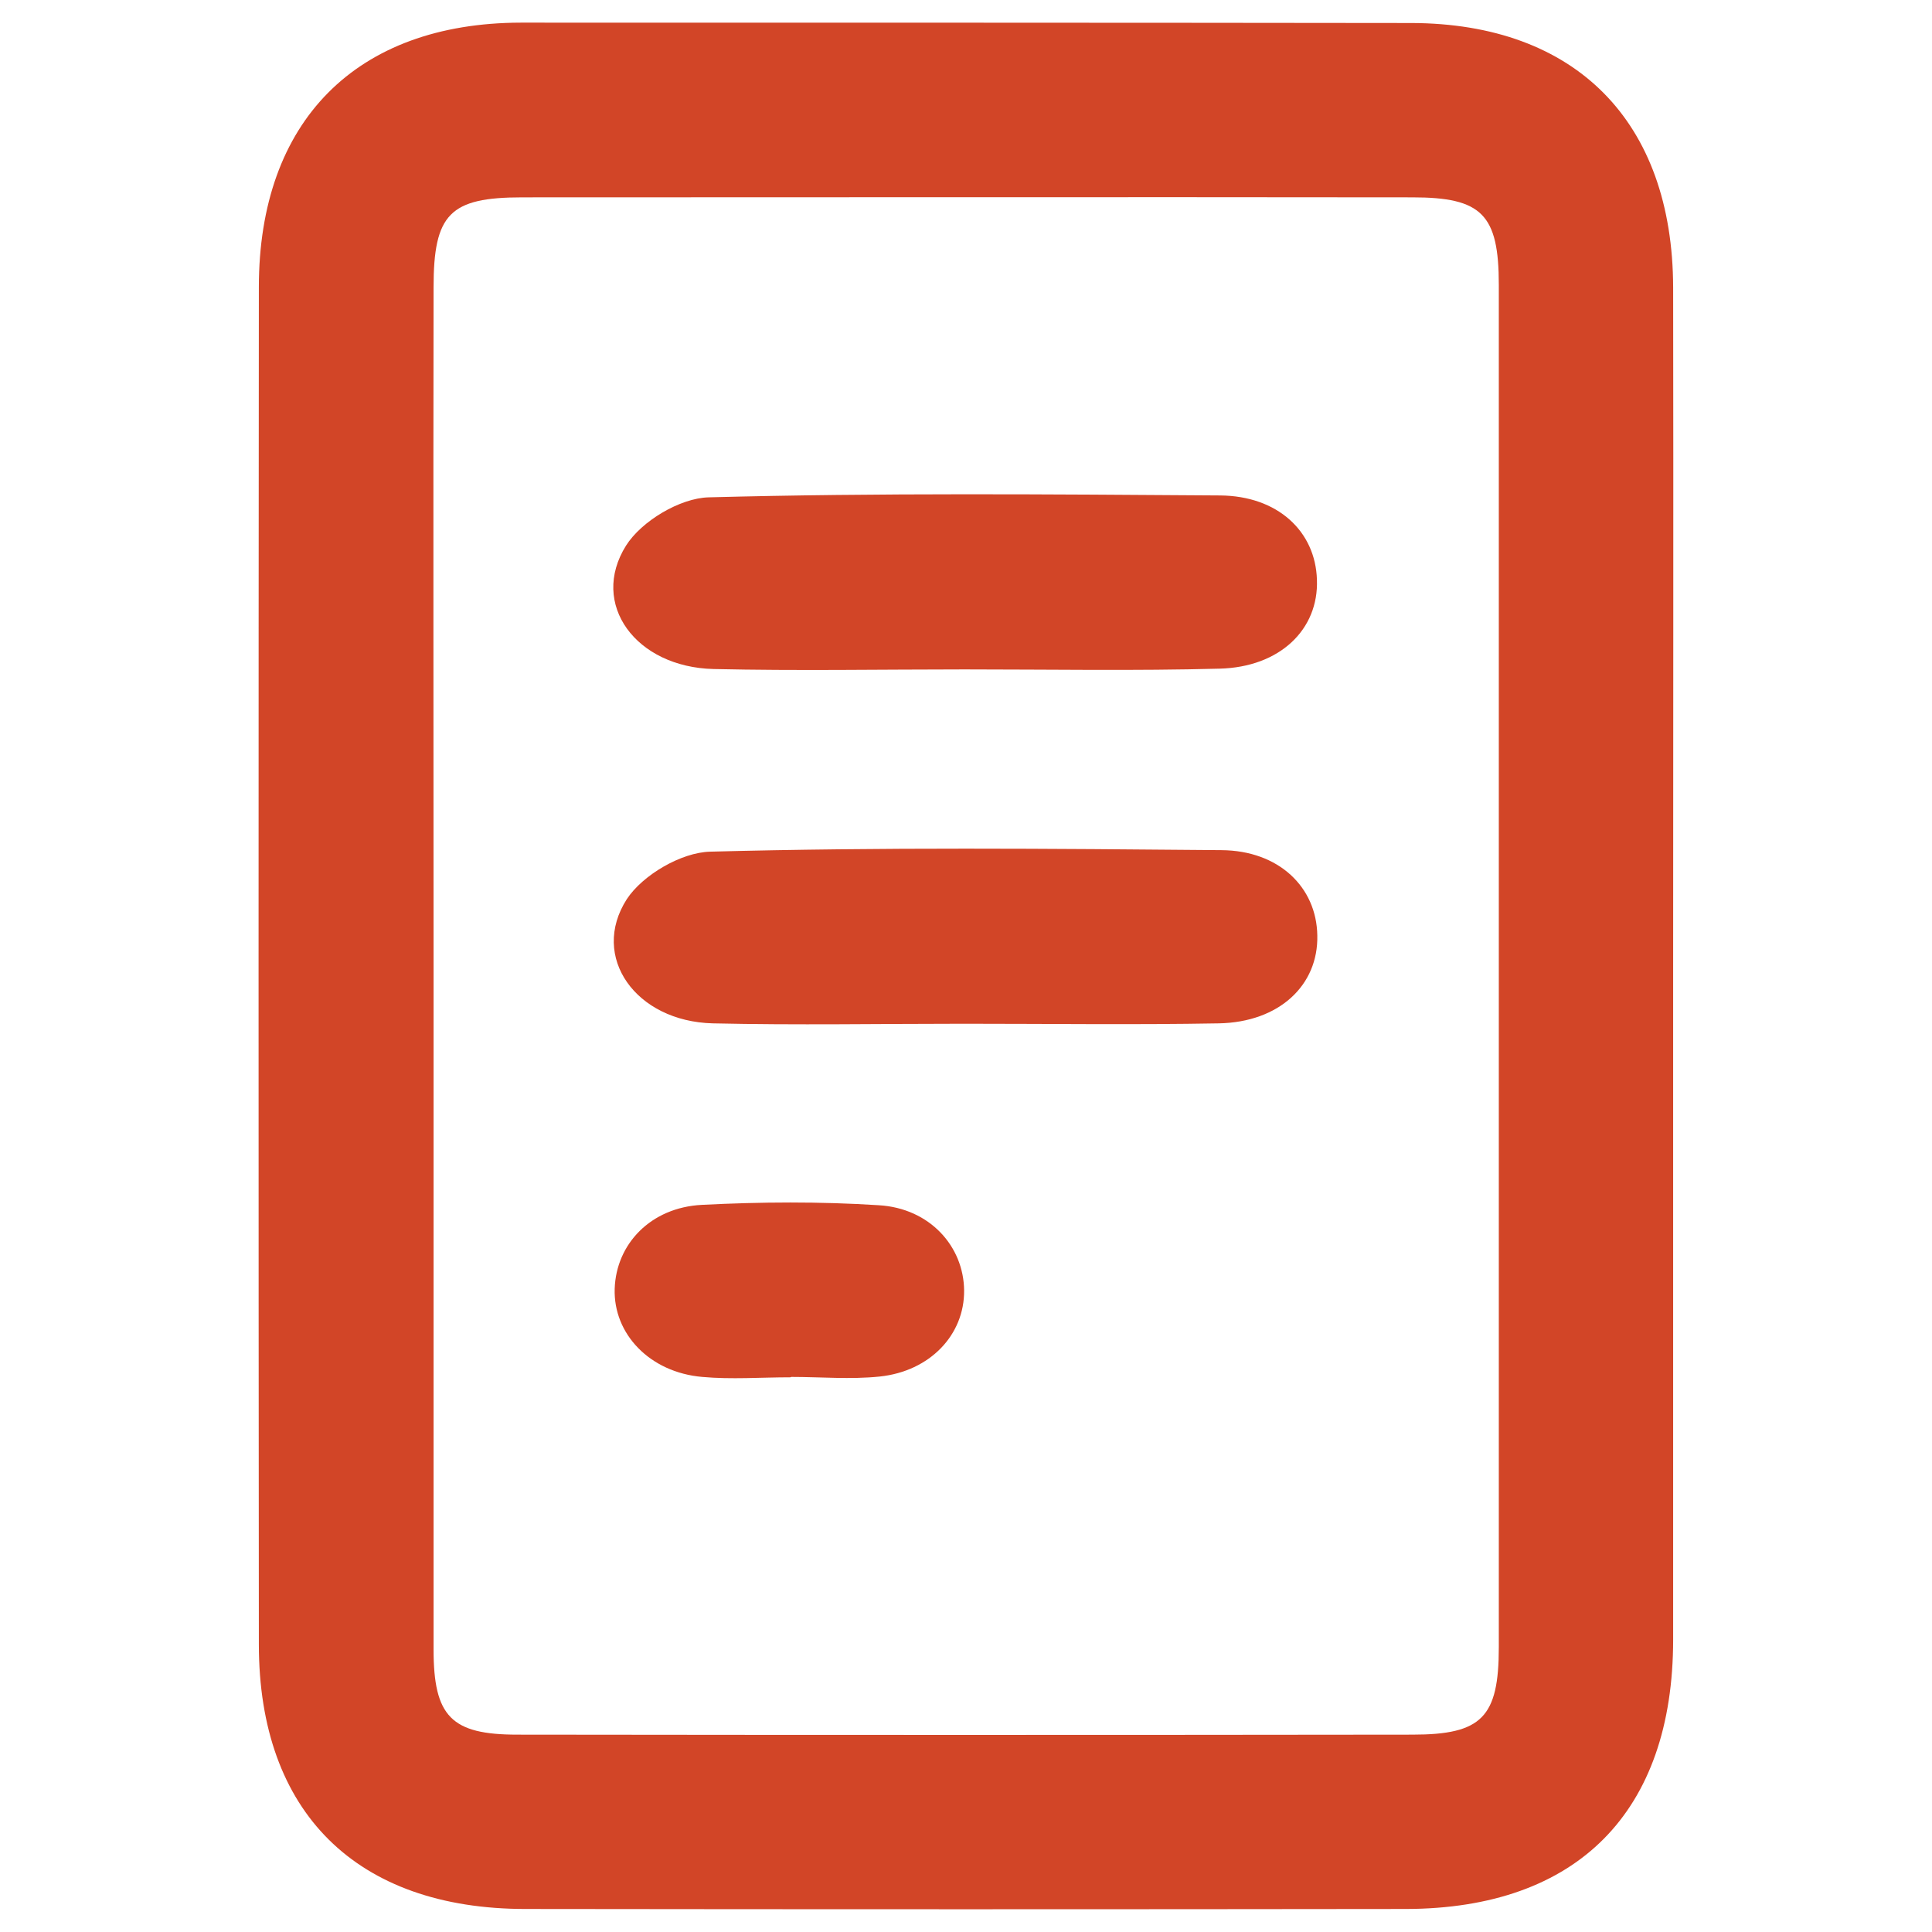
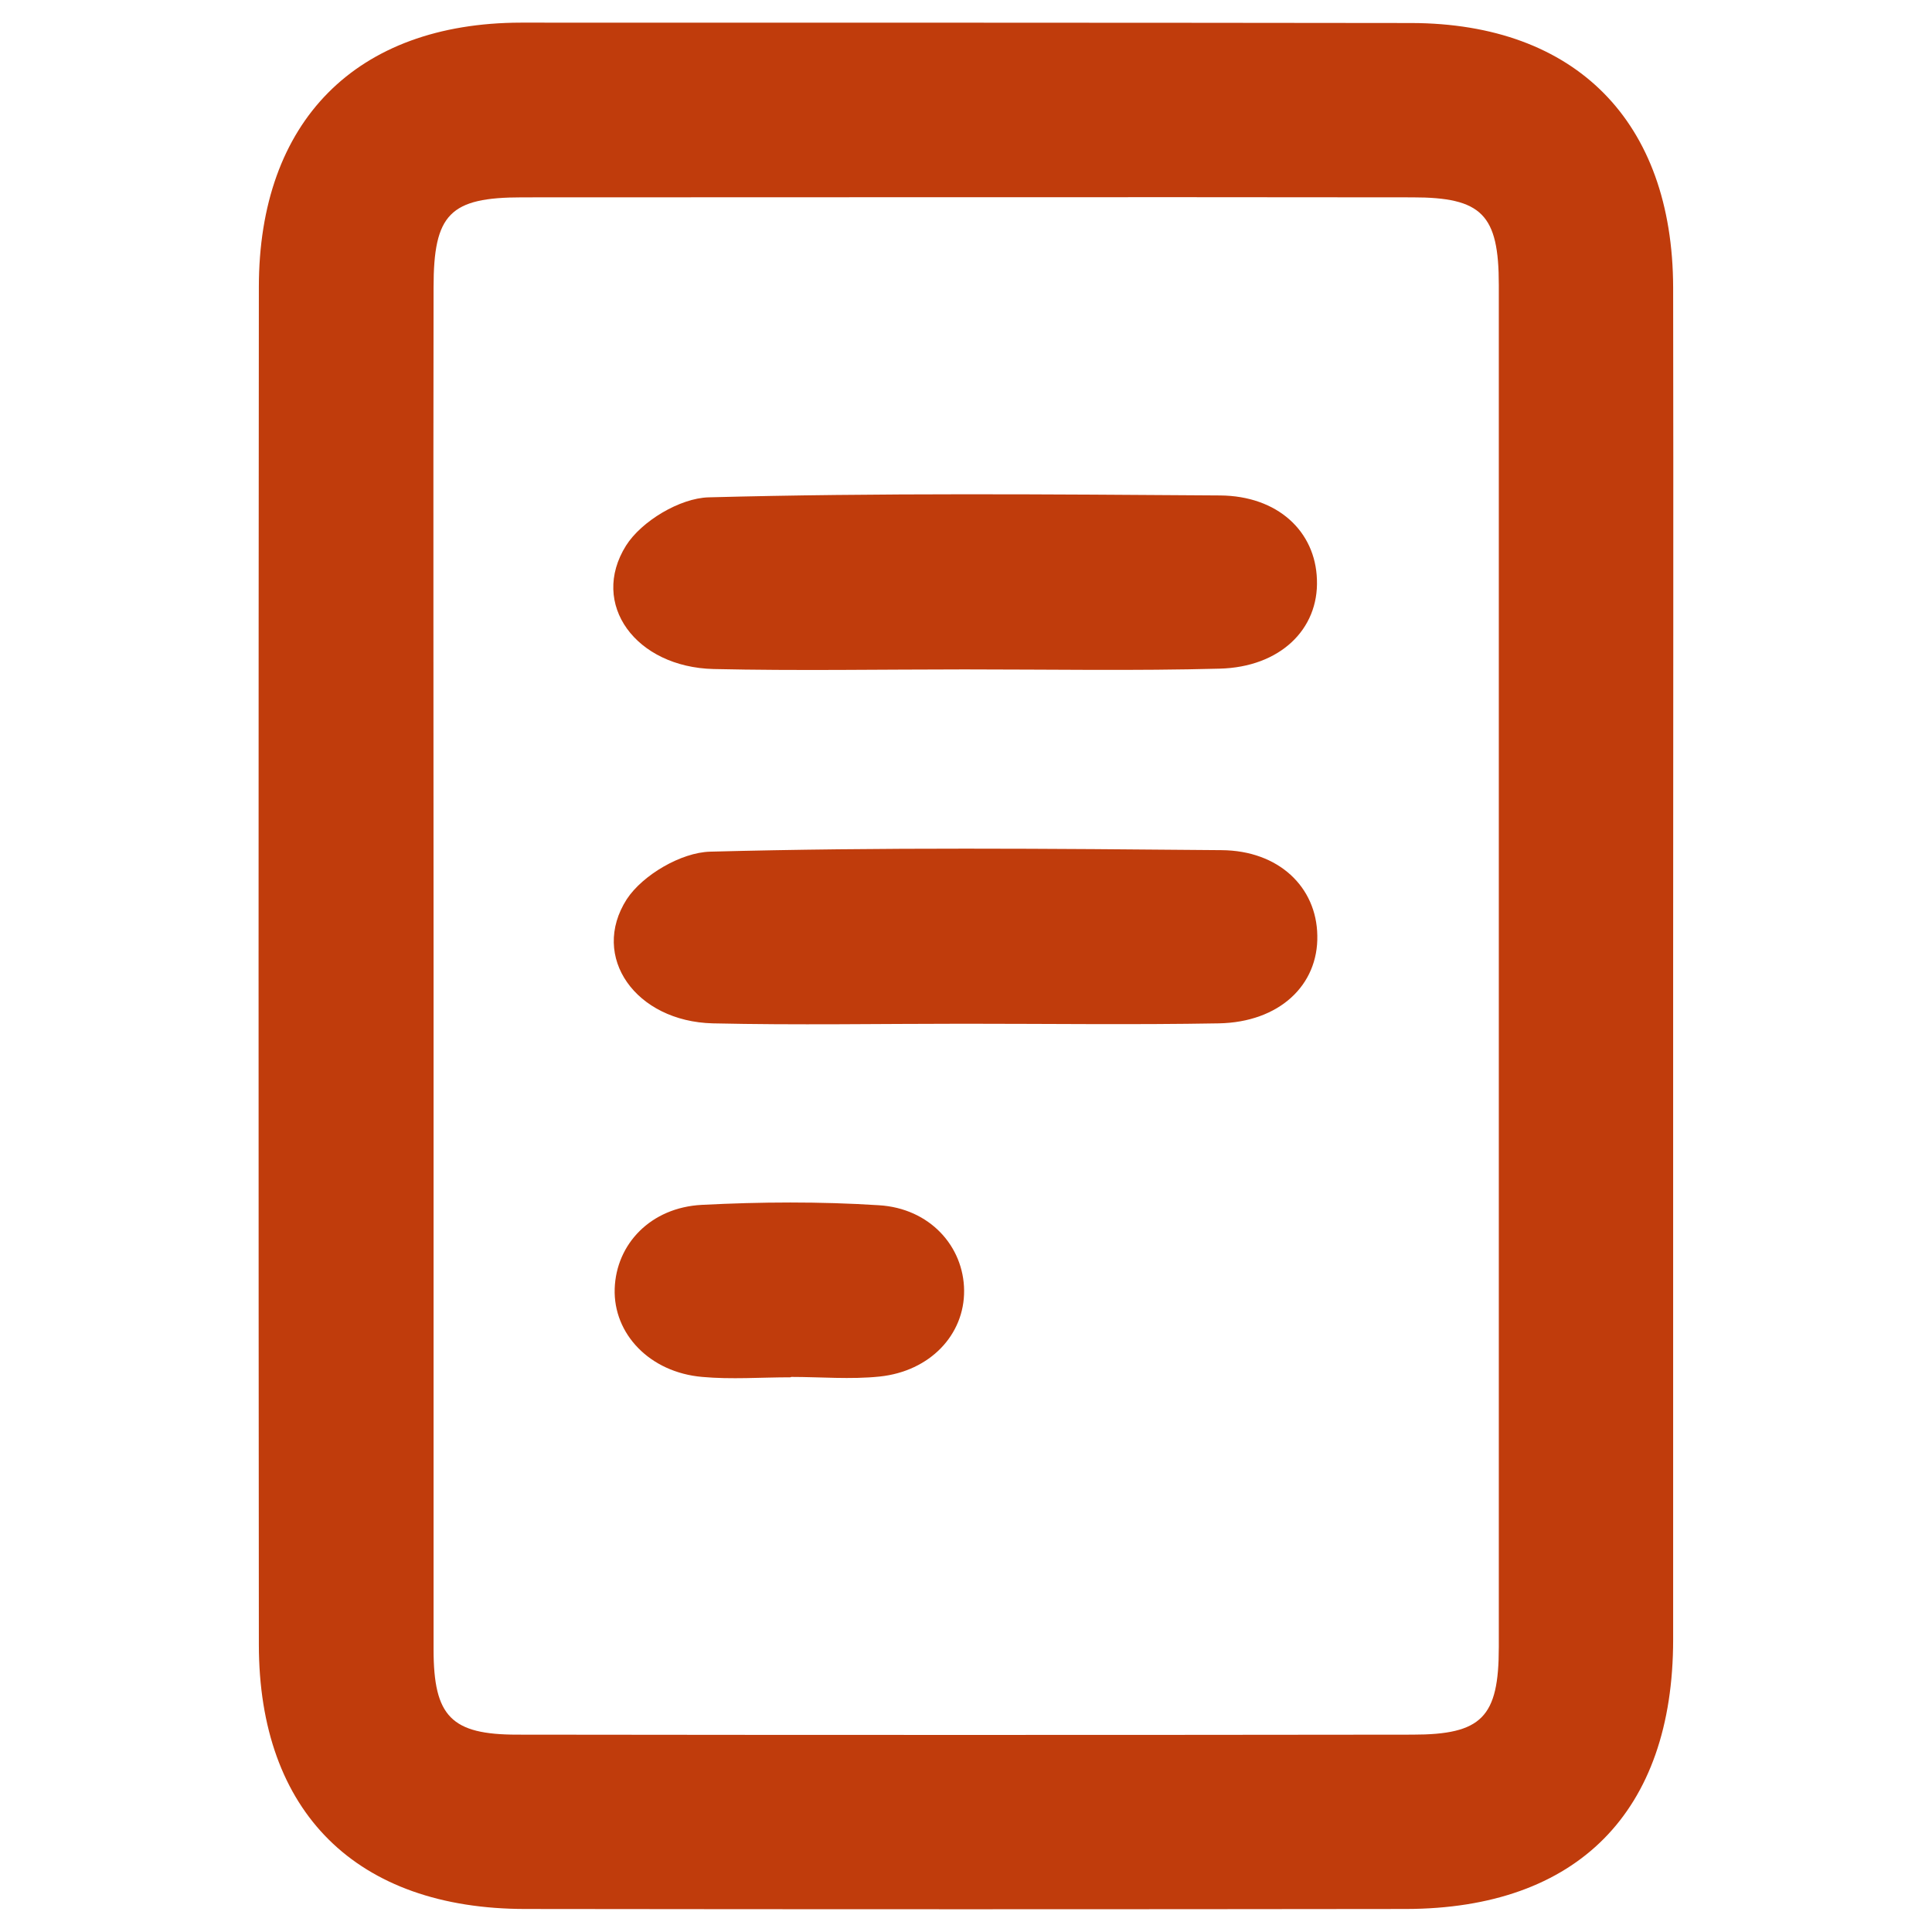
<svg xmlns="http://www.w3.org/2000/svg" version="1.1" id="Layer_1" x="0px" y="0px" viewBox="0 0 512 512" style="enable-background:new 0 0 512 512;" xml:space="preserve">
  <style type="text/css">
- 	.st0{fill:#D24527;}
+ 	.st0{fill:#C03C0C;}
</style>
  <g>
    <path class="st0" d="M443.4,257.3c0,59.1,0,118.2,0,177.2c0,45.7-25.4,71.3-70.8,71.4c-77.8,0.1-155.5,0.1-233.3,0   c-44.8,0-70.7-25.6-70.7-70.1c-0.1-119.9-0.1-239.8,0-359.7c0-44,25.8-70,69.4-70.1C216.7,6,295.3,6,374,6.1   c43.6,0.1,69.3,26.1,69.4,70.1C443.5,136.6,443.4,197,443.4,257.3z M114.9,256c0,60.4,0,120.8,0,181.1c0,17.8,4.7,22.6,22.2,22.6   c79.1,0.1,158.1,0.1,237.2,0c18.4,0,22.9-4.6,22.9-23.2c0-120.3,0-240.6,0-361c0-18.7-4.5-23.2-22.9-23.2   c-78.6-0.1-157.2,0-235.9,0c-19.2,0-23.5,4.4-23.5,23.9C114.8,136.1,114.9,196.1,114.9,256z" />
    <path class="st0" d="M255.6,177.4c-22.2,0-44.3,0.4-66.5-0.1c-20.6-0.5-32.9-17.2-23.2-32.7c4.1-6.5,14.3-12.6,21.9-12.8   c45.1-1.2,90.3-0.8,135.5-0.5c15.3,0.1,25.3,9.5,25.7,22.3c0.5,13.2-9.8,23.2-25.8,23.6C300.8,177.8,278.2,177.4,255.6,177.4z" />
    <path class="st0" d="M255.4,271.3c-22.2,0-44.3,0.4-66.5-0.1c-20.4-0.5-32.6-17.6-22.8-32.9c4.2-6.4,14.4-12.4,22.1-12.6   c45.1-1.2,90.3-0.8,135.5-0.4c15.2,0.1,25.2,9.8,25.4,22.6c0.3,13.2-10.1,23-26.1,23.3C300.5,271.6,277.9,271.3,255.4,271.3z" />
    <path class="st0" d="M209.5,365c-7.8,0-15.7,0.6-23.4-0.1c-13.9-1.2-23.6-11.4-23.2-23.4c0.4-11.8,9.5-21.5,23.1-22.2   c15.6-0.8,31.3-0.9,46.9,0.1c13.5,0.8,22.5,10.9,22.6,22.6c0.1,11.7-9,21.4-22.4,22.8c-7.7,0.8-15.6,0.1-23.4,0.1   C209.5,365,209.5,365,209.5,365z" />
  </g>
</svg>
